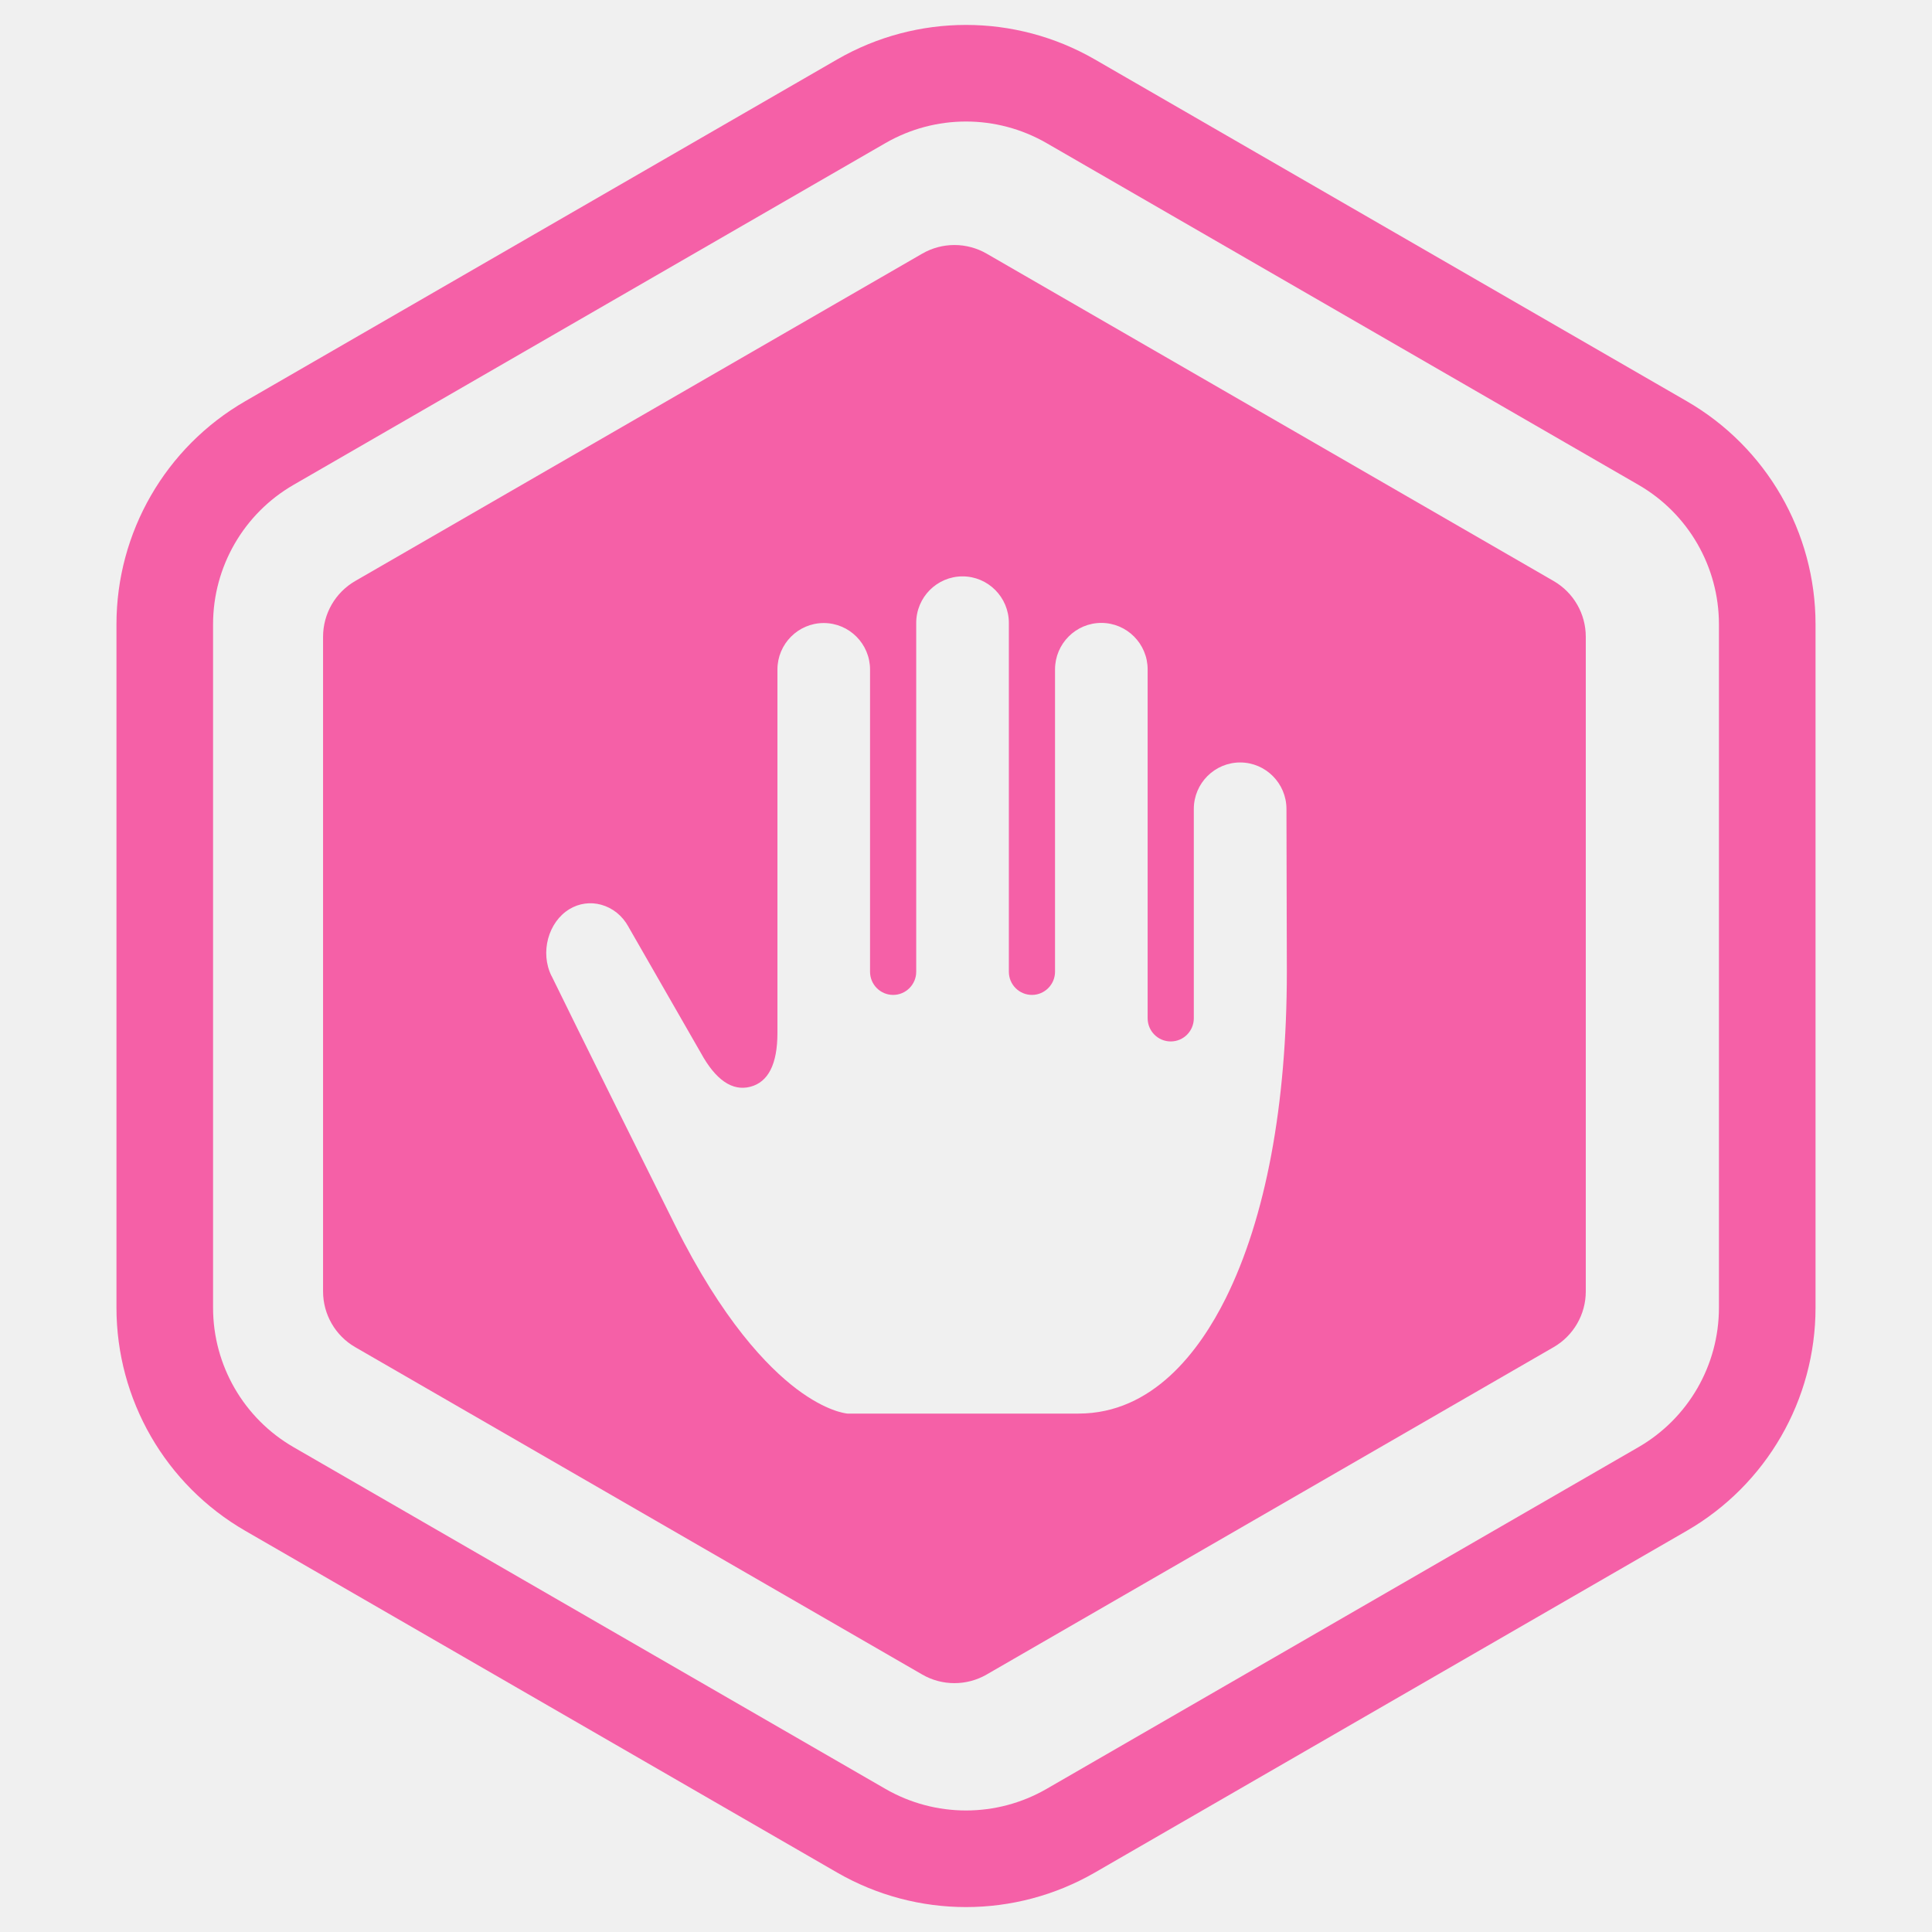
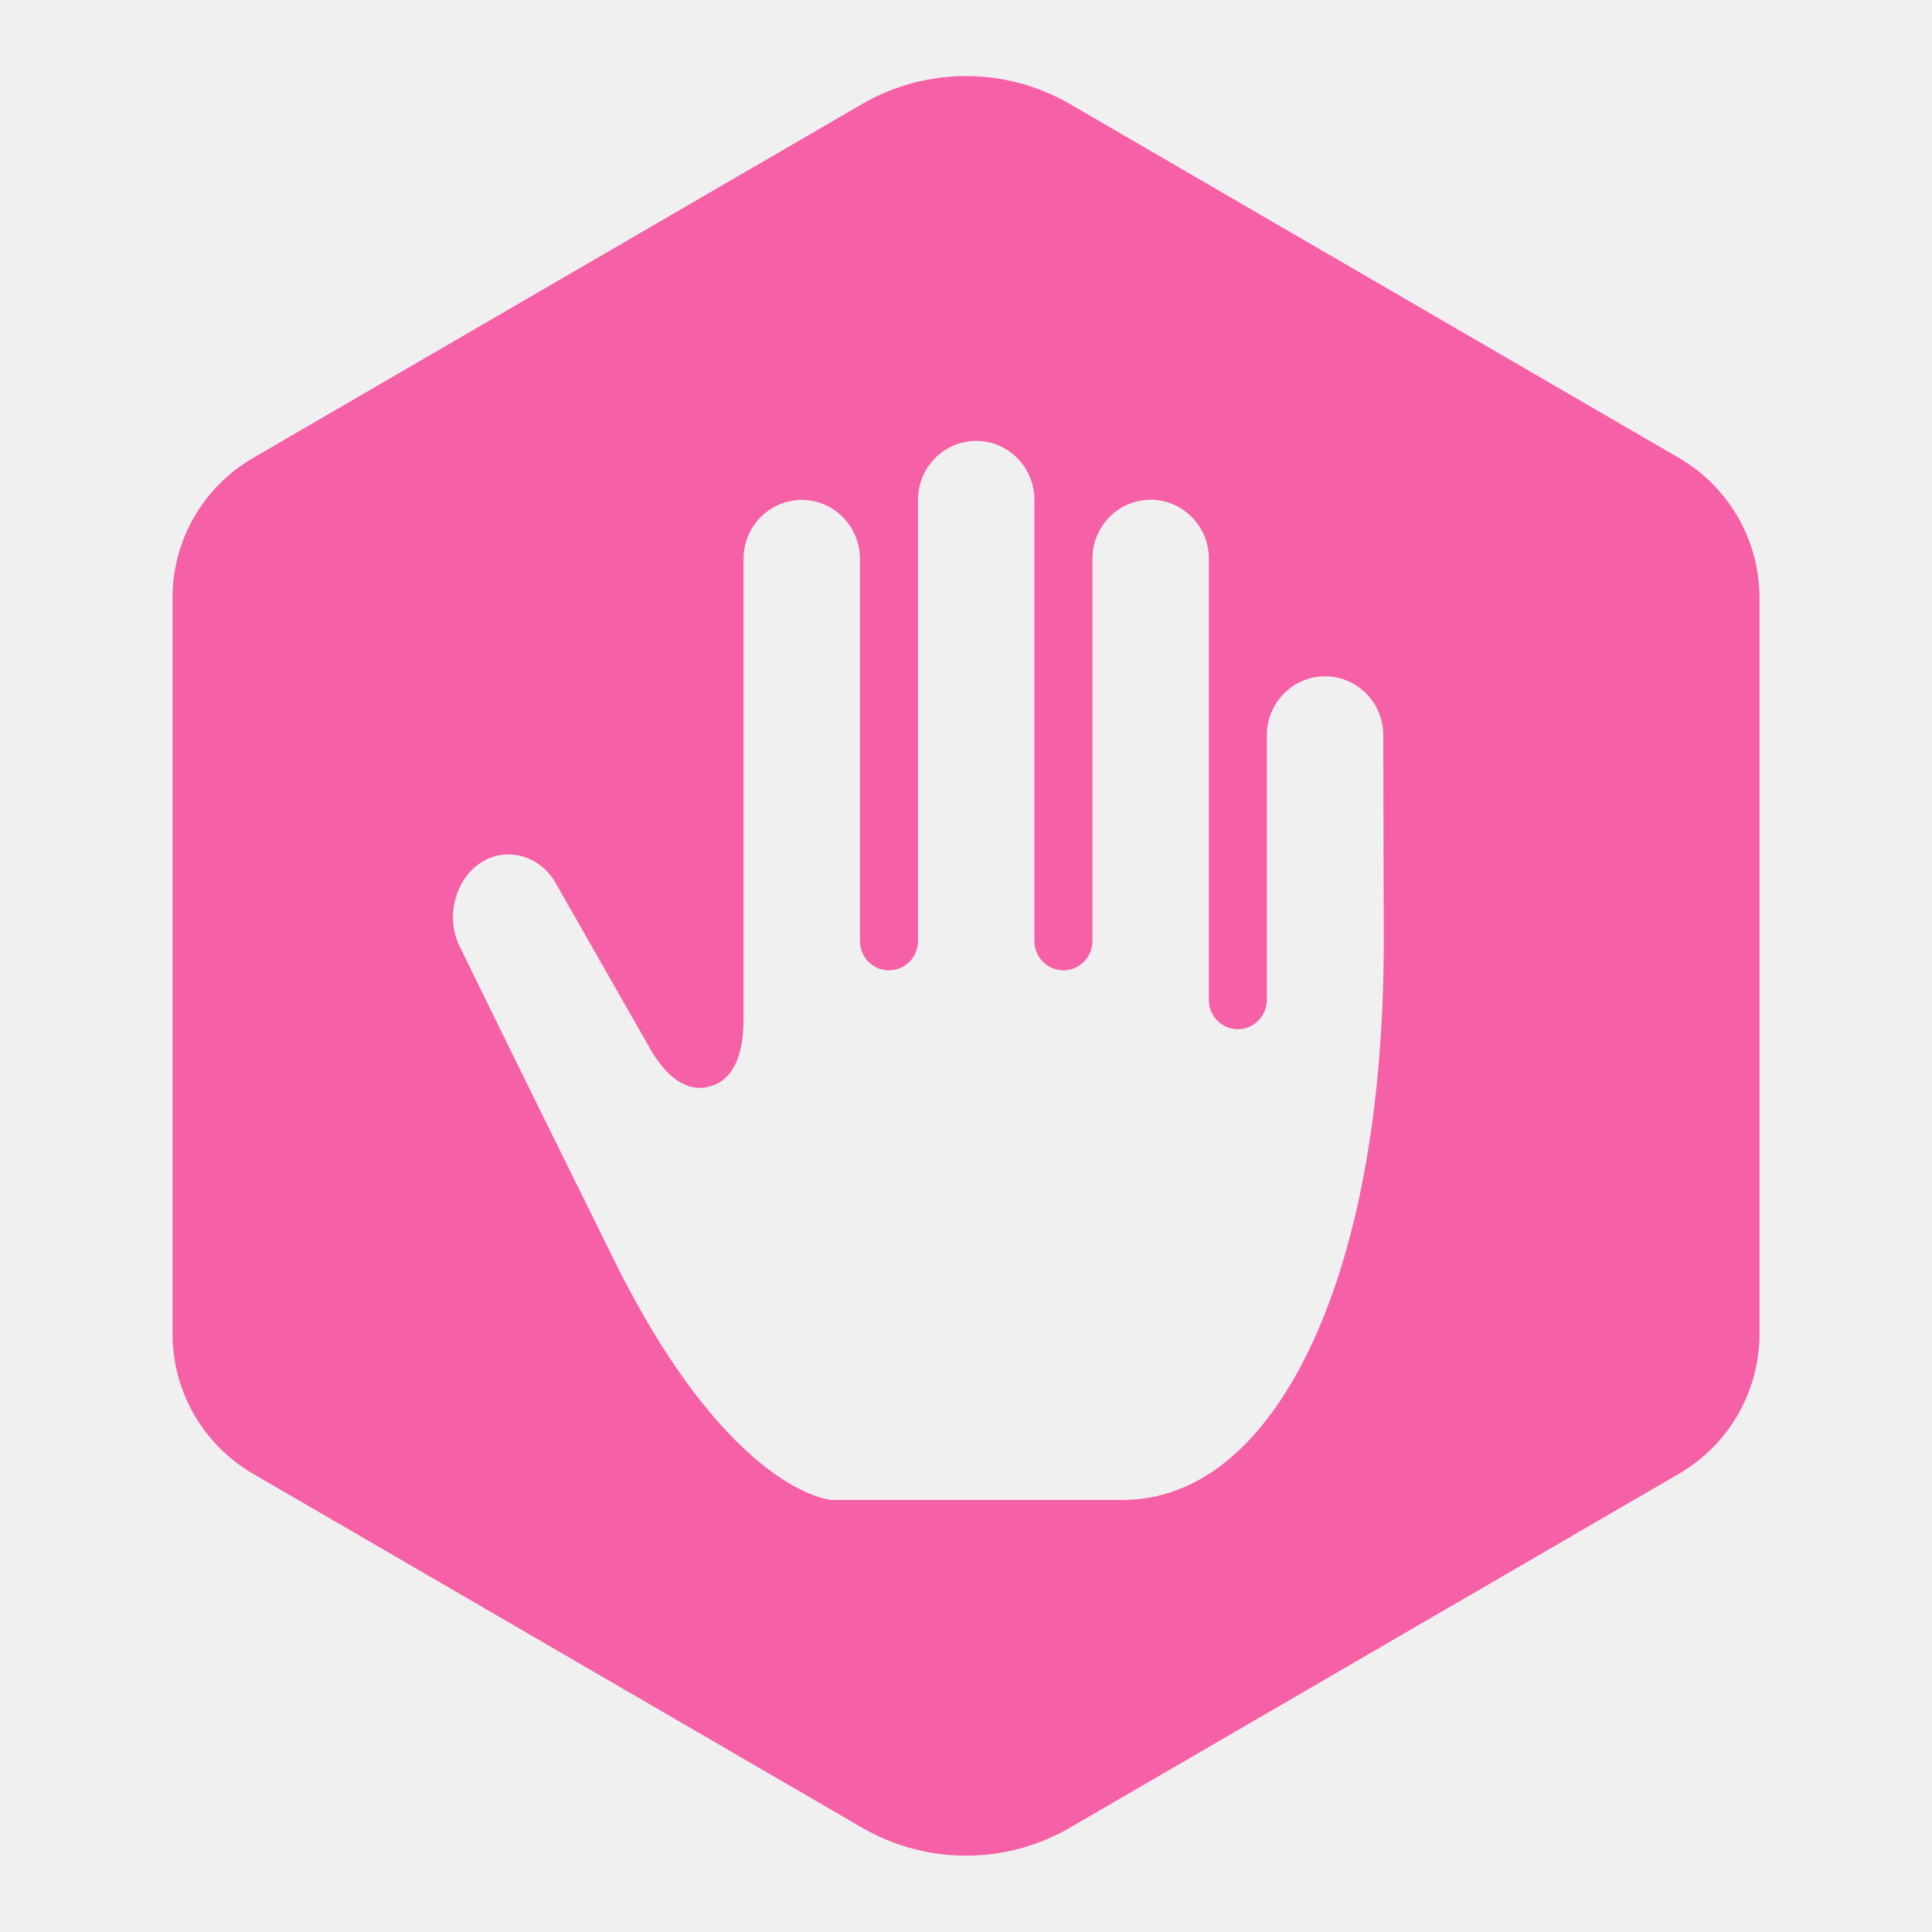
- <svg xmlns="http://www.w3.org/2000/svg" xmlns:xlink="http://www.w3.org/1999/xlink" width="60px" height="60px" viewBox="0 0 60 60" version="1.1">
+ <svg xmlns="http://www.w3.org/2000/svg" xmlns:xlink="http://www.w3.org/1999/xlink" width="56px" height="56px" viewBox="0 0 56 56" version="1.1">
  <defs>
    <filter id="filter-1">
      <feColorMatrix in="SourceGraphic" type="matrix" values="0 0 0 0 0.914 0 0 0 0 0.118 0 0 0 0 0.388 0 0 0 1 0" />
    </filter>
-     <rect id="path-2" x="0" y="0" width="60" height="60" />
-     <filter id="filter-4">
-       <feColorMatrix in="SourceGraphic" type="matrix" values="0 0 0 0 0.788 0 0 0 0 0.792 0 0 0 0 0.808 0 0 0 1 0" />
-     </filter>
+     <rect id="path-2" x="0" y="0" width="56" height="56" />
  </defs>
  <g id="控件" stroke="none" stroke-width="1" fill="none" fill-rule="evenodd">
-     <g id="14" transform="translate(-638, -130)" filter="url(#filter-1)">
-       <g transform="translate(638, 130)">
+     <g id="staking-polkadot" transform="translate(-51, -209)" filter="url(#filter-1)">
+       <g transform="translate(51, 209)">
        <mask id="mask-3" fill="white">
          <use xlink:href="#path-2" />
        </mask>
        <g id="蒙版" />
-         <g filter="url(#filter-4)" id="编组-20">
-           <g mask="url(#mask-3)">
-             <g transform="translate(3, 3)" id="多边形" stroke="#0041DC" stroke-width="3">
-               <path d="M27,-0.726 C28.122,-0.726 29.244,-0.436 30.25,0.144 L30.25,0.144 L48.633,10.758 C49.638,11.338 50.451,12.165 51.012,13.137 C51.573,14.109 51.883,15.226 51.883,16.387 L51.883,16.387 L51.883,37.613 C51.883,39.935 50.644,42.081 48.633,43.242 L48.633,43.242 L30.25,53.856 C29.244,54.436 28.122,54.726 27,54.726 C25.878,54.726 24.756,54.436 23.75,53.856 L23.75,53.856 L5.367,43.242 C3.356,42.081 2.117,39.935 2.117,37.613 L2.117,37.613 L2.117,16.387 C2.117,15.226 2.427,14.109 2.988,13.137 C3.549,12.165 4.362,11.338 5.367,10.758 L5.367,10.758 L23.75,0.144 C24.756,-0.436 25.878,-0.726 27,-0.726 Z" />
-             </g>
-           </g>
-         </g>
-         <path d="M30.641,7.877 L48.248,18.043 C48.867,18.4 49.248,19.06 49.248,19.775 L49.248,40.106 C49.248,40.821 48.867,41.481 48.248,41.838 L30.641,52.004 C30.022,52.361 29.259,52.361 28.641,52.004 L11.033,41.838 C10.414,41.481 10.033,40.821 10.033,40.106 L10.033,19.775 C10.033,19.06 10.414,18.4 11.033,18.043 L28.641,7.877 C29.259,7.52 30.022,7.52 30.641,7.877 Z M29.893,17.9 C29.1,17.9 28.454,18.548 28.454,19.345 L28.454,19.345 L28.454,30.178 C28.454,30.574 28.132,30.898 27.737,30.898 C27.343,30.898 27.02,30.578 27.02,30.178 L27.02,30.178 L27.02,20.793 C27.02,19.997 26.375,19.349 25.582,19.349 C24.789,19.349 24.144,19.997 24.144,20.793 L24.144,20.793 L24.144,32.079 C24.144,33.043 23.861,33.607 23.299,33.751 C22.742,33.895 22.224,33.539 21.765,32.699 L21.765,32.699 L19.523,28.793 L19.523,28.793 L19.515,28.777 C19.327,28.437 19.029,28.197 18.67,28.097 C18.335,28.005 17.985,28.053 17.686,28.233 C17.025,28.633 16.766,29.581 17.128,30.31 C17.132,30.31 17.132,30.31 17.132,30.314 C17.14,30.33 18.037,32.175 20.953,38.025 C22.439,41.015 23.837,42.455 24.745,43.14 C25.658,43.828 26.263,43.896 26.319,43.9 L26.319,43.9 L33.494,43.9 C35.801,43.9 37.251,41.955 38.063,40.326 C39.306,37.829 39.964,34.32 39.964,30.178 L39.964,30.178 L39.952,25.123 C39.952,24.327 39.306,23.679 38.514,23.679 C37.721,23.679 37.075,24.327 37.075,25.123 L37.075,25.123 L37.075,31.622 C37.075,32.019 36.757,32.343 36.358,32.343 C35.964,32.343 35.641,32.023 35.641,31.622 L35.641,31.622 L35.641,20.789 C35.641,19.993 34.996,19.345 34.203,19.345 C33.41,19.345 32.765,19.993 32.765,20.789 L32.765,20.789 L32.765,30.178 C32.765,30.574 32.442,30.898 32.048,30.898 C31.653,30.898 31.331,30.578 31.331,30.178 L31.331,30.178 L31.331,19.345 C31.331,18.548 30.685,17.9 29.893,17.9 Z" id="形状结合" fill="#FA007C" mask="url(#mask-3)" />
+         <path d="M31.015,3.017 L48.665,13.274 C50.111,14.114 51,15.659 51,17.331 L51,38.661 C51,40.333 50.111,41.878 48.665,42.718 L31.015,52.975 C29.151,54.058 26.849,54.058 24.985,52.975 L7.335,42.718 C5.889,41.878 5,40.333 5,38.661 L5,17.331 C5,15.659 5.889,14.114 7.335,13.274 L24.985,3.017 C26.849,1.934 29.151,1.934 31.015,3.017 Z M28.296,12.78 C27.366,12.78 26.609,13.546 26.609,14.486 L26.609,14.486 L26.609,27.276 C26.609,27.744 26.23,28.126 25.767,28.126 C25.305,28.126 24.926,27.748 24.926,27.276 L24.926,27.276 L24.926,16.196 C24.926,15.256 24.169,14.491 23.239,14.491 C22.309,14.491 21.552,15.256 21.552,16.196 L21.552,16.196 L21.552,29.52 C21.552,30.659 21.22,31.325 20.561,31.495 C19.907,31.665 19.3,31.245 18.762,30.252 L18.762,30.252 L16.131,25.641 C16.127,25.636 16.127,25.627 16.122,25.622 C15.902,25.221 15.552,24.937 15.131,24.819 C14.739,24.71 14.327,24.767 13.977,24.98 C13.201,25.452 12.897,26.572 13.323,27.432 C13.327,27.432 13.327,27.432 13.327,27.436 C13.337,27.455 14.388,29.634 17.809,36.541 C19.552,40.071 21.192,41.771 22.258,42.579 C23.328,43.392 24.038,43.472 24.104,43.477 L24.104,43.477 L32.52,43.477 C35.226,43.477 36.927,41.181 37.88,39.258 C39.338,36.31 40.109,32.166 40.109,27.276 L40.109,27.276 L40.095,21.308 C40.095,20.368 39.338,19.603 38.408,19.603 C37.478,19.603 36.721,20.368 36.721,21.308 L36.721,21.308 L36.721,28.982 C36.721,29.449 36.347,29.832 35.88,29.832 C35.418,29.832 35.039,29.454 35.039,28.982 L35.039,28.982 L35.039,16.191 C35.039,15.251 34.282,14.486 33.352,14.486 C32.422,14.486 31.665,15.251 31.665,16.192 L31.665,16.192 L31.665,27.276 C31.665,27.744 31.286,28.126 30.824,28.126 C30.361,28.126 29.983,27.748 29.983,27.276 L29.983,27.276 L29.983,14.486 C29.983,13.546 29.226,12.78 28.296,12.78 Z" id="形状结合" fill="#FA007C" mask="url(#mask-3)" />
      </g>
    </g>
  </g>
</svg>
